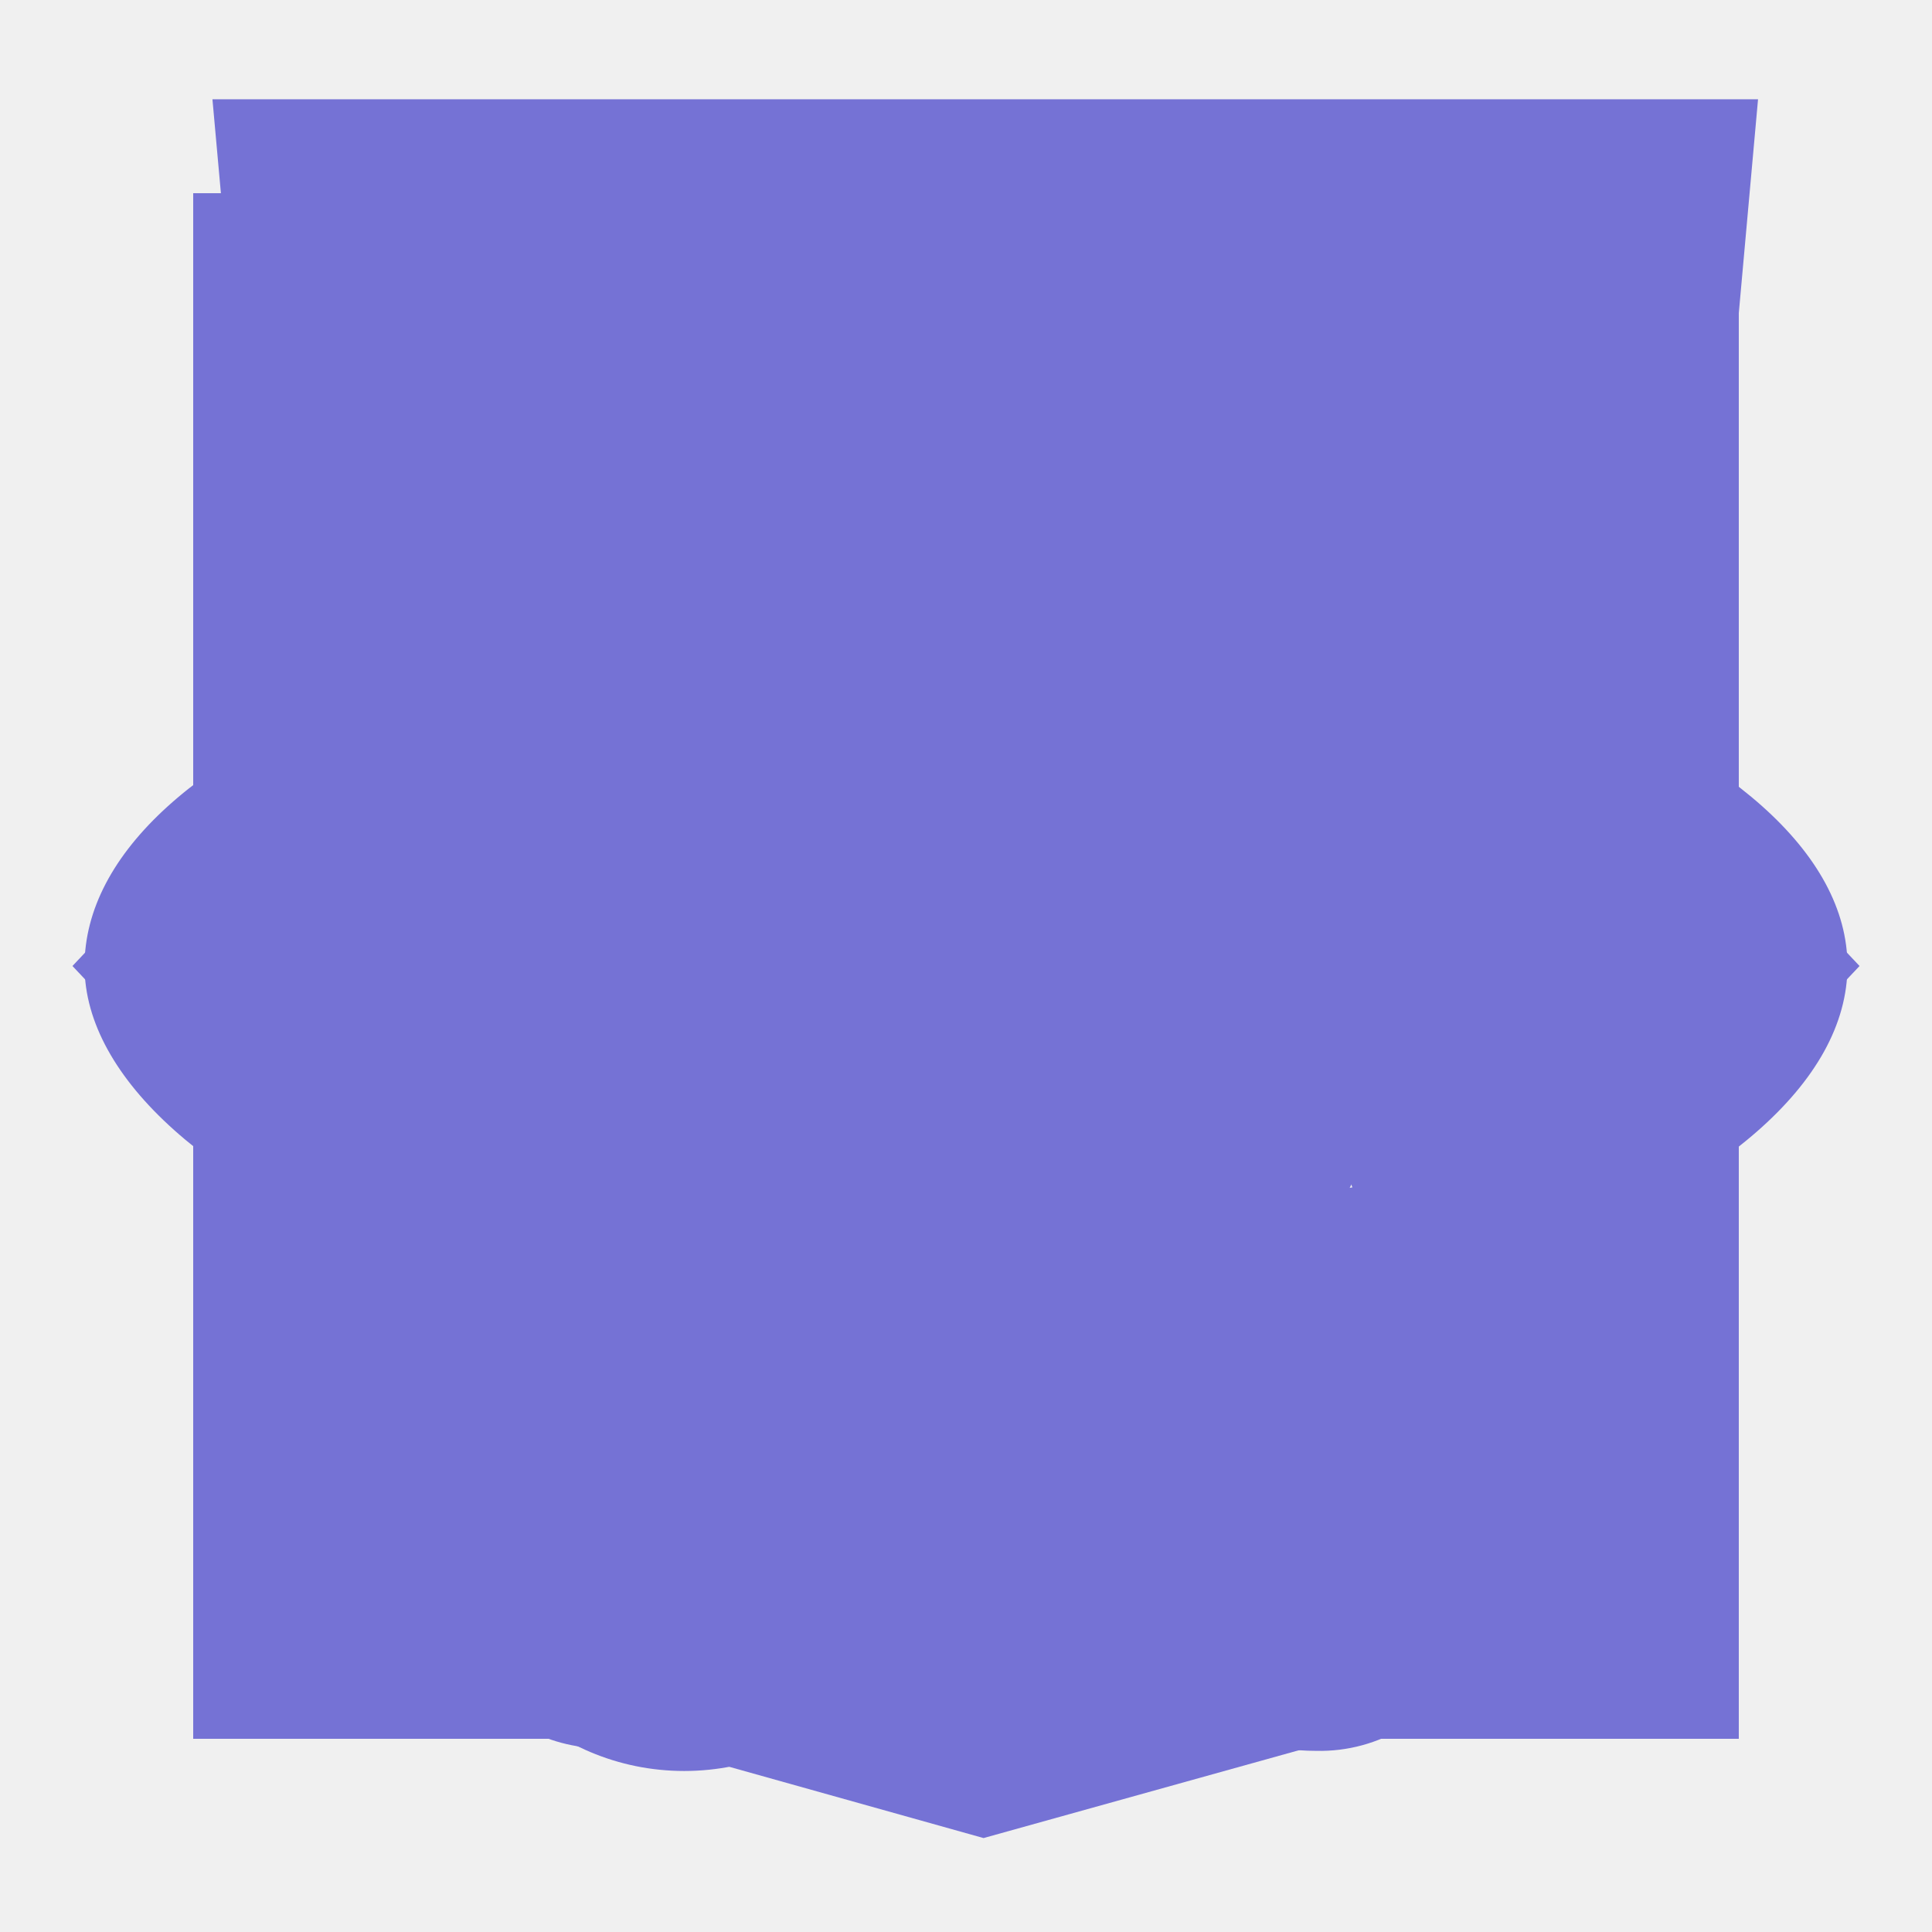
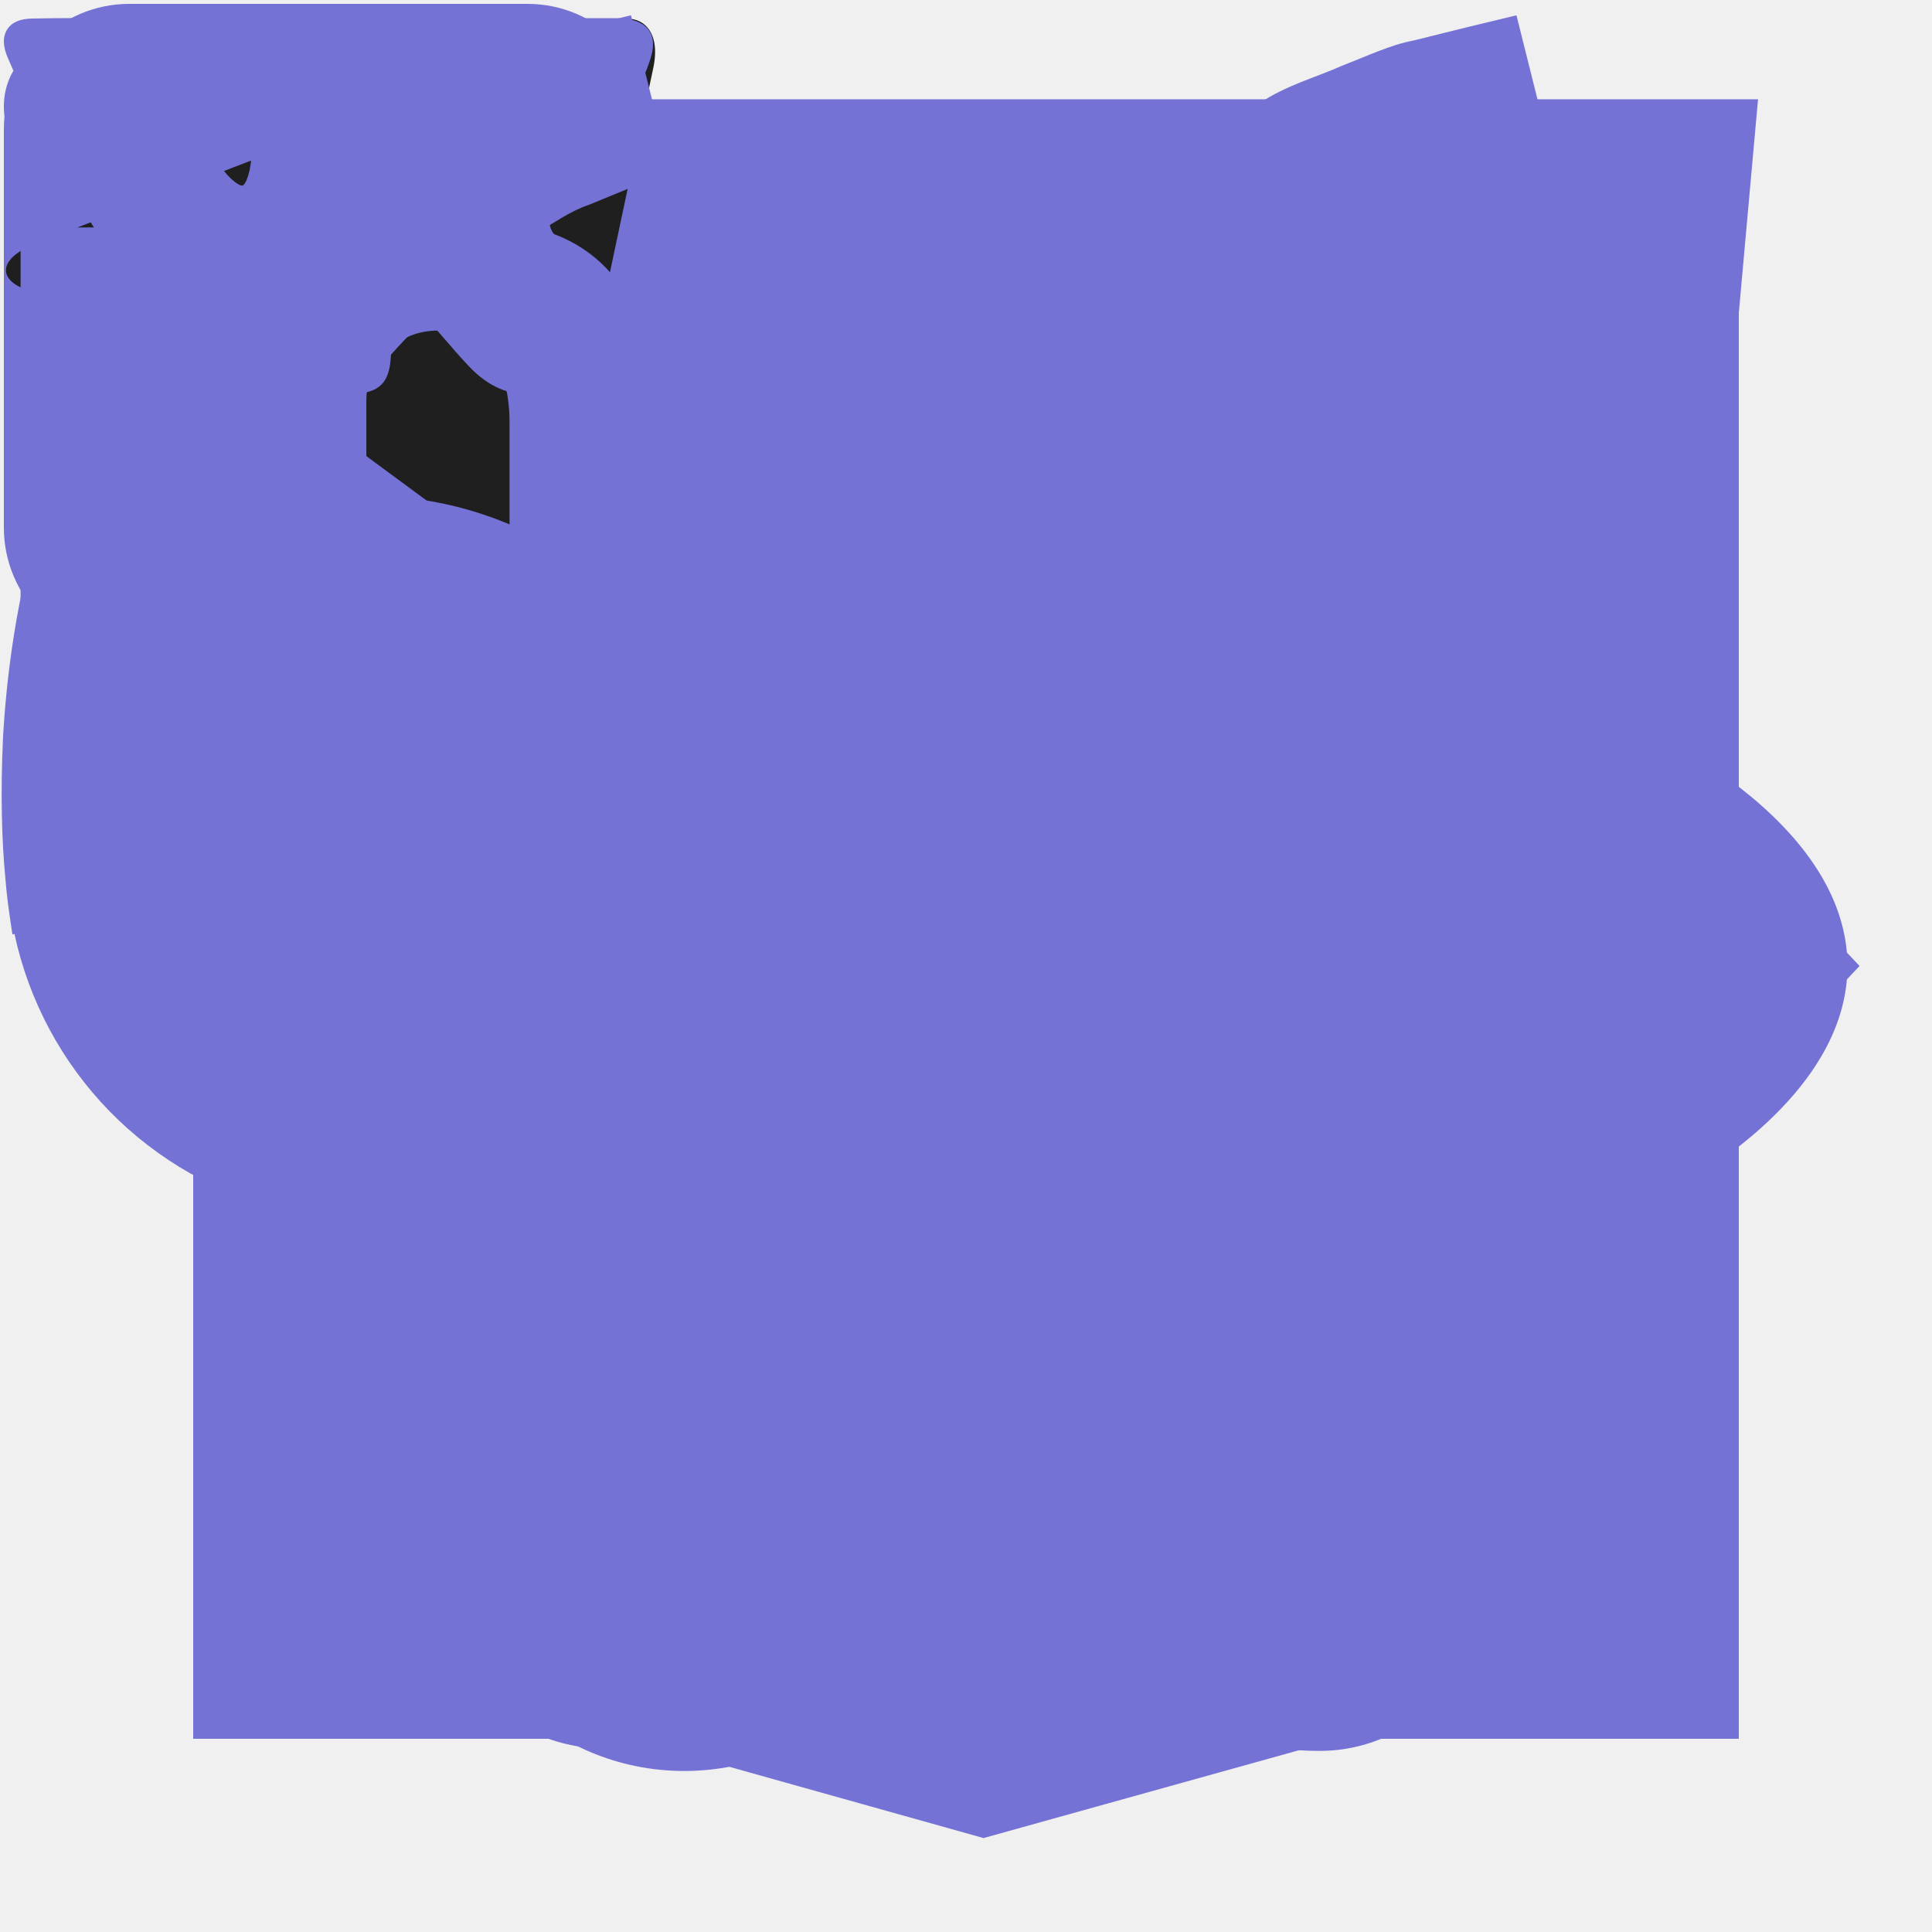
<svg xmlns="http://www.w3.org/2000/svg" width="50" height="50" viewBox="0 0 50 50" fill="none">
  <g id="codeSVG">
    <path fill-rule="evenodd" clip-rule="evenodd" d="M18.312 42.065L27.262 6.688L31.438 7.872L22.488 43.312L18.312 42.065Z" fill="#7572D5" />
    <path fill-rule="evenodd" clip-rule="evenodd" d="M13.502 12.688L16.562 15.928L7.995 25L16.562 34.072L13.502 37.312L1.875 25L13.502 12.688Z" fill="#7572D5" />
    <path fill-rule="evenodd" clip-rule="evenodd" d="M36.498 12.688L33.438 15.928L42.005 25L33.438 34.072L36.498 37.312L48.125 25L36.498 12.688Z" fill="#7572D5" />
  </g>
  <g id="css">
    <path d="M38.051 10.844L12.946 10.838L13.351 15.755L32.638 15.758L32.152 20.85H19.503L19.961 25.674H31.736L31.039 32.281L25.497 33.789L19.866 32.27L19.508 28.313H14.536L15.088 35.541L25.497 38.734L35.731 35.865L38.049 10.845L38.051 10.844ZM5.498 2.569H45.498L41.86 43L25.454 47.569L9.14 42.997L5.498 2.569Z" fill="#7572D5" />
  </g>
  <g id="figma">
    <path d="M17.708 4.167C14.257 4.167 11.458 6.965 11.458 10.417C11.458 13.868 14.257 16.667 17.708 16.667H32.292C35.743 16.667 38.542 13.868 38.542 10.417C38.542 6.965 35.743 4.167 32.292 4.167H17.708Z" fill="#7572D5" />
    <path d="M32.292 18.75C28.84 18.75 26.042 21.548 26.042 25C26.042 28.452 28.84 31.25 32.292 31.25C35.744 31.25 38.542 28.452 38.542 25C38.542 21.548 35.744 18.75 32.292 18.75Z" fill="#7572D5" />
    <path d="M11.458 25C11.458 21.548 14.257 18.75 17.708 18.75H23.958V31.25H17.708C14.257 31.25 11.458 28.452 11.458 25Z" fill="#7572D5" />
    <path d="M17.708 33.333C14.257 33.333 11.458 36.132 11.458 39.583C11.458 43.035 14.257 45.833 17.708 45.833C21.16 45.833 23.958 43.035 23.958 39.583V33.333H17.708Z" fill="#7572D5" />
  </g>
  <g id="react">
    <g clip-path="url(#clip0_20_1854)">
      <path d="M47.812 25C47.812 22.083 44.688 19.375 39.479 17.5L38.542 17.188V16.771C39.688 11.042 38.854 6.771 36.25 5.208C33.646 3.646 29.792 5.104 25.625 8.75L25 9.375L24.792 9.167H24.583C20.312 5.208 16.146 3.854 13.542 5.312C10.938 6.771 10.208 10.833 11.25 16.146C11.36 16.484 11.43 16.833 11.458 17.188L10.312 17.604C5.208 19.375 2.188 22.083 2.188 25C2.188 27.917 5.521 30.833 10.729 32.708L11.458 32.917C11.33 33.285 11.259 33.672 11.25 34.062C10.208 39.271 11.146 43.229 13.542 44.688C15.938 46.146 20.312 44.792 24.479 41.146L25.104 40.625L25.938 41.458C28.854 43.958 31.771 45.312 34.062 45.312C34.871 45.331 35.667 45.114 36.354 44.688C38.958 43.229 39.896 38.958 38.75 33.542V33.333C38.705 33.162 38.67 32.988 38.646 32.812H38.958C44.479 30.833 47.812 28.021 47.812 25ZM44.792 25C44.792 26.25 42.5 28.438 38.021 29.896H37.812C37.266 28.22 36.605 26.584 35.833 25C36.562 23.333 37.188 21.667 37.708 20.104L38.542 20.312C42.708 21.771 44.792 23.75 44.792 25ZM27.917 39.167L27.083 38.542C28.276 37.22 29.389 35.829 30.417 34.375L35.729 33.542C35.833 33.75 35.833 33.958 35.938 34.062C36.309 35.949 36.379 37.883 36.146 39.792C35.999 40.705 35.561 41.545 34.896 42.188C33.854 42.812 31.042 41.979 27.917 39.167ZM26.562 34.583L25.104 36.458L23.438 34.583H26.562ZM12.292 20C12.815 21.717 13.477 23.39 14.271 25C13.476 26.646 12.815 28.353 12.292 30.104L11.667 29.896C9.843 29.32 8.145 28.401 6.667 27.188C6.284 26.945 5.956 26.626 5.705 26.249C5.454 25.872 5.284 25.447 5.208 25C5.208 23.75 7.292 21.771 11.25 20.417L12.292 20ZM23.438 15.417L25 13.646L26.562 15.417H23.438ZM34.896 7.812C36.042 8.437 36.667 11.562 35.729 16.146C35.734 16.202 35.727 16.259 35.709 16.313C35.691 16.366 35.663 16.416 35.625 16.458L30.417 15.625C29.389 14.171 28.276 12.78 27.083 11.458L27.708 10.938C31.042 8.021 33.75 7.187 34.896 7.812ZM17.5 18.854L16.667 20.208L15.938 21.562C15.625 20.833 15.417 20.104 15.104 19.271L17.5 18.854ZM15.104 30.729C15.417 30 15.625 29.271 15.938 28.438L16.667 29.792L17.5 31.146L15.104 30.729ZM32.5 25C31.97 26.142 31.379 27.255 30.729 28.333C30.104 29.479 29.375 30.521 28.75 31.562H21.25C20.521 30.417 19.792 29.375 19.271 28.333C18.616 27.258 18.025 26.145 17.5 25C18.005 23.846 18.597 22.732 19.271 21.667C19.869 20.587 20.53 19.544 21.25 18.542C23.746 18.333 26.254 18.333 28.75 18.542C29.479 19.583 30.104 20.625 30.729 21.667C31.403 22.732 31.995 23.846 32.5 25ZM33.333 20.208L32.5 18.854L34.896 19.375C34.664 20.121 34.386 20.851 34.062 21.562L33.333 20.208ZM32.5 31.146L33.333 29.792L34.062 28.333L35 30.729L32.5 31.146ZM22.812 11.354H22.917L19.583 15.521L14.375 16.354C14.271 16.042 14.271 15.833 14.167 15.521C13.333 11.25 13.958 8.333 15 7.812C15.277 7.631 15.61 7.557 15.938 7.604C17.396 7.604 19.896 8.646 22.708 11.146L22.812 11.354ZM14.167 34.583C14.186 34.262 14.256 33.945 14.375 33.646L19.688 34.375C20.689 35.848 21.803 37.241 23.021 38.542L22.812 38.75L22.604 38.958C21.184 40.274 19.521 41.3 17.708 41.979C17.311 42.187 16.875 42.313 16.427 42.349C15.98 42.385 15.53 42.33 15.104 42.188C13.958 41.562 13.333 38.75 14.167 34.583Z" fill="#7572D5" />
      <path d="M25 20.417C24.089 20.396 23.193 20.647 22.426 21.138C21.659 21.629 21.055 22.337 20.692 23.173C20.329 24.008 20.223 24.933 20.388 25.828C20.553 26.724 20.981 27.551 21.618 28.202C22.255 28.854 23.071 29.301 23.963 29.486C24.855 29.672 25.781 29.587 26.625 29.243C27.468 28.9 28.191 28.313 28.699 27.557C29.207 26.801 29.479 25.911 29.479 25C29.48 23.802 29.011 22.652 28.174 21.795C27.337 20.939 26.197 20.444 25 20.417Z" fill="#7572D5" />
    </g>
    <defs>
      <clipPath id="clip0_20_1854">
        <rect width="50" height="50" fill="white" />
      </clipPath>
    </defs>
  </g>
  <g id="nails">
    <path d="M37.259 6.25L36.989 7.65C36.571 10.302 36.722 11.061 37.868 12.045L38.975 12.955L37.829 18.03C37.144 21.059 36.304 23.597 35.771 24.431C35.313 25.15 34.78 26.21 34.664 26.779C34.473 27.459 33.825 28.143 32.833 28.748C31.958 29.242 30.238 30.566 29.02 31.629C28.047 32.499 27.377 33.033 27.013 33.262L25.823 34.196C25.442 34.805 25.225 35.295 25.142 35.667C25.059 36.05 25.106 36.304 25.229 36.49C25.348 36.669 25.553 36.795 25.834 36.874C26.167 36.951 26.51 36.979 26.851 36.956C27.622 36.904 28.386 36.769 29.128 36.555C29.381 36.487 29.579 36.422 29.752 36.365C30.019 36.039 30.635 35.424 31.727 34.353C34.625 31.515 35.731 29.961 34.589 30.38C34.167 30.53 34.358 30.151 35.082 29.392C36.61 27.914 37.486 25.68 39.317 18.675C40.766 13.144 40.766 13.066 41.833 13.066C42.334 13.066 43.75 13.152 43.75 13.152V6.25H40.499H37.259ZM24.422 18.081C23.369 18.073 21.106 19.666 14.33 25.161C14.038 25.852 14.013 26.328 14.146 26.636C14.233 26.847 14.392 26.994 14.611 27.101C14.828 27.209 15.109 27.273 15.419 27.298C16.035 27.352 16.763 27.255 17.35 27.141L17.747 27.051C17.883 26.87 18.061 26.725 18.266 26.629C18.684 26.4 20.439 24.81 22.194 23.106C25.283 19.999 26.007 18.596 24.75 18.142C24.646 18.101 24.533 18.08 24.422 18.081ZM32.336 20.239C31.41 20.264 29.741 21.331 26.883 23.597C25.449 24.753 24.541 25.376 24.054 25.505L22.165 26.987C21.455 28.275 21.351 29.074 21.538 29.514C21.585 29.622 21.653 29.721 21.739 29.803C21.824 29.886 21.925 29.95 22.036 29.994C22.311 30.102 22.605 30.156 22.901 30.155C23.608 30.147 24.311 30.045 24.991 29.85C25.345 29.756 25.695 29.646 26.04 29.521L26.144 29.478L26.335 29.378C26.696 28.916 27.525 28.046 28.563 27.044C31.842 23.901 33.518 21.667 33.176 20.833C33.021 20.429 32.754 20.225 32.336 20.239ZM23.6 24.105C23.333 24.134 22.735 24.592 21.657 25.53C20.1 26.897 18.403 27.685 17.815 27.334C17.679 27.364 17.542 27.393 17.404 27.42C16.806 27.538 16.06 27.635 15.393 27.581C15.079 27.562 14.771 27.485 14.485 27.355C14.215 27.233 14 27.016 13.88 26.747C13.746 26.425 13.746 26.024 13.898 25.512L11.555 27.423L6.254 31.78V38.842L23.625 25.251C23.622 25.102 23.641 24.953 23.683 24.81C23.816 24.331 23.809 24.087 23.6 24.109V24.105ZM31.075 26.392C30.811 26.392 30.372 26.761 29.669 27.502C28.714 28.515 27.211 29.496 26.415 29.696L26.292 29.761C26.161 29.814 26.029 29.865 25.896 29.911C25.679 29.983 25.398 30.069 25.074 30.155C24.425 30.33 23.618 30.491 22.897 30.473C22.557 30.473 22.221 30.407 21.906 30.28C21.609 30.159 21.372 29.927 21.243 29.636C21.034 29.138 21.117 28.44 21.574 27.448L6.25 39.437V43.75H12.982L27.262 32.61C27.633 32.202 28.191 31.644 28.945 30.946C30.963 29.088 31.421 28.447 31.421 27.499C31.421 26.761 31.338 26.389 31.075 26.389V26.392ZM34.473 33.373L33.251 34.583C32.567 35.227 31.345 36.022 30.509 36.362L30.343 36.433L30.332 36.451L30.296 36.487C30.264 36.512 30.249 36.516 30.224 36.526C29.89 36.652 29.551 36.763 29.208 36.859C28.444 37.08 27.659 37.218 26.865 37.271C26.49 37.295 26.113 37.262 25.748 37.174C25.431 37.105 25.151 36.921 24.962 36.659C24.789 36.394 24.739 36.039 24.836 35.603C24.913 35.292 25.028 34.991 25.178 34.708L13.656 43.75H28.981L30.811 41.667C33.327 38.753 34.473 36.669 34.473 34.887V33.373Z" fill="#7572D5" />
  </g>
  <g id="ts">
    <path d="M5 25V45H45V5H5V25ZM37.235 23.407C38.252 23.66 39.025 24.112 39.737 24.848C40.105 25.242 40.652 25.958 40.695 26.132C40.708 26.182 38.968 27.348 37.915 28.003C37.877 28.028 37.723 27.863 37.553 27.61C37.037 26.86 36.498 26.537 35.673 26.48C34.46 26.397 33.68 27.032 33.687 28.092C33.676 28.352 33.734 28.611 33.857 28.842C34.123 29.393 34.62 29.725 36.173 30.397C39.038 31.63 40.263 32.442 41.025 33.597C41.875 34.885 42.067 36.943 41.488 38.473C40.855 40.137 39.28 41.267 37.063 41.64C36.378 41.762 34.753 41.743 34.017 41.61C32.41 41.323 30.887 40.53 29.947 39.488C29.578 39.083 28.86 38.022 28.905 37.947C28.923 37.92 29.088 37.818 29.272 37.712C29.452 37.61 30.123 37.222 30.758 36.853L31.908 36.187L32.15 36.543C32.487 37.057 33.222 37.762 33.667 37.997C34.943 38.67 36.695 38.575 37.558 37.8C37.732 37.654 37.869 37.469 37.96 37.261C38.05 37.053 38.092 36.827 38.08 36.6C38.08 36.137 38.022 35.933 37.78 35.583C37.47 35.14 36.835 34.767 35.032 33.983C32.968 33.095 32.08 32.543 31.267 31.667C30.759 31.088 30.384 30.405 30.168 29.667C30.017 29.102 29.978 27.685 30.098 27.115C30.523 25.12 32.028 23.732 34.2 23.318C34.905 23.185 36.543 23.235 37.235 23.407ZM27.845 25.077L27.858 26.715H22.65V41.508H18.967V26.715H13.763V25.108C13.763 24.218 13.782 23.475 13.807 23.458C13.827 23.432 16.995 23.418 20.835 23.425L27.827 23.445L27.845 25.077Z" fill="#7572D5" />
  </g>
+   <g id="instagram">
+     <path d="M13.652 0.1H3.348C1.557 0.1 0.1 1.556 0.1 3.347V6.778V13.653C0.1 15.444 1.557 16.9 3.348 16.9H13.652C15.443 16.9 16.9 15.444 16.9 13.653V6.771V3.341C16.893 1.556 15.437 0.1 13.652 0.1ZM14.583 2.035H14.957V2.403V4.882L12.116 4.889L12.109 2.042L14.583 2.035ZM6.098 6.771C6.636 6.03 7.509 5.538 8.493 5.538C9.478 5.538 10.351 6.024 10.889 6.771C11.243 7.257 11.447 7.854 11.447 8.497C11.447 10.124 10.121 11.455 8.487 11.455C6.853 11.455 5.54 10.124 5.54 8.497C5.54 7.854 5.75 7.257 6.098 6.771ZM15.259 13.646C15.259 14.532 14.537 15.253 13.652 15.253H3.348C2.462 15.253 1.741 14.532 1.741 13.646V6.771H4.247C4.031 7.303 3.906 7.887 3.906 8.497C3.906 11.029 5.967 13.089 8.5 13.089C11.033 13.089 13.094 11.029 13.094 8.497C13.094 7.887 12.969 7.303 12.752 6.771H15.259V13.646Z" fill="#7572D5" />
+   </g>
+   <g id="telegram">
+     <path d="M16.906 1.764L14.37 13.721C14.179 14.564 13.68 14.774 12.972 14.377L9.109 11.53L7.245 13.323C7.038 13.53 6.866 13.702 6.468 13.702L6.746 9.768L13.905 3.299C14.217 3.022 13.838 2.867 13.422 3.145L4.571 8.719L0.76 7.526C-0.068 7.267 -0.083 6.697 0.933 6.299L15.837 0.557C16.527 0.299 17.131 0.71 16.906 1.764Z" fill="#1F1F20" />
+   </g>
+   <g id="vk">
+     <path d="M16.17 7.994C15.804 7.539 15.388 7.131 14.986 6.737C14.843 6.597 14.695 6.452 14.553 6.308C14.144 5.893 14.129 5.738 14.453 5.267C14.677 4.942 14.915 4.618 15.144 4.303C15.353 4.018 15.568 3.724 15.775 3.428L15.817 3.367C16.212 2.801 16.62 2.216 16.837 1.51C16.894 1.324 16.953 1.05 16.817 0.82C16.682 0.591 16.419 0.522 16.234 0.489C16.142 0.473 16.051 0.471 15.966 0.471L13.381 0.469L13.36 0.468C12.969 0.468 12.705 0.659 12.554 1.052C12.41 1.427 12.252 1.827 12.071 2.207C11.712 2.963 11.255 3.834 10.595 4.561L10.567 4.592C10.489 4.679 10.4 4.777 10.336 4.777C10.326 4.777 10.315 4.775 10.303 4.771C10.166 4.716 10.074 4.373 10.079 4.213C10.079 4.211 10.079 4.209 10.079 4.206L10.077 1.111C10.077 1.1 10.076 1.089 10.075 1.078C10.009 0.575 9.863 0.262 9.313 0.15C9.298 0.147 9.283 0.146 9.268 0.146H6.581C6.143 0.146 5.901 0.33 5.675 0.606C5.613 0.68 5.486 0.834 5.549 1.02C5.613 1.209 5.821 1.25 5.889 1.263C6.225 1.329 6.415 1.542 6.468 1.915C6.562 2.561 6.574 3.251 6.505 4.087C6.485 4.319 6.447 4.498 6.385 4.651C6.37 4.687 6.318 4.804 6.266 4.804C6.249 4.804 6.201 4.797 6.112 4.734C5.904 4.586 5.751 4.375 5.574 4.114C4.969 3.228 4.461 2.252 4.021 1.129C3.858 0.716 3.553 0.485 3.163 0.478C2.734 0.471 2.345 0.468 1.974 0.468C1.569 0.468 1.193 0.472 0.826 0.48C0.512 0.486 0.295 0.583 0.181 0.77C0.066 0.957 0.074 1.203 0.203 1.5C1.237 3.883 2.175 5.615 3.243 7.117C3.992 8.168 4.743 8.896 5.607 9.407C6.517 9.946 7.536 10.208 8.724 10.208C8.858 10.208 8.998 10.205 9.138 10.198C9.828 10.163 10.084 9.904 10.116 9.208C10.132 8.852 10.169 8.479 10.338 8.161C10.444 7.961 10.544 7.961 10.576 7.961C10.639 7.961 10.717 7.991 10.801 8.047C10.951 8.148 11.08 8.285 11.186 8.403C11.285 8.516 11.383 8.63 11.482 8.745C11.694 8.991 11.913 9.246 12.143 9.487C12.645 10.016 13.197 10.249 13.832 10.198H16.202C16.207 10.198 16.212 10.198 16.218 10.198C16.454 10.182 16.658 10.046 16.779 9.825C16.928 9.552 16.925 9.204 16.771 8.893C16.596 8.542 16.369 8.241 16.17 7.994Z" fill="#7572D5" />
+   </g>
+   <g id="linkidin">
+     <path d="M3.806 5.886H0.533V16.363H3.806V5.886Z" fill="#7572D5" />
+     <path d="M2.101 0.94C0.894 0.94 0.1 1.721 0.1 2.757C0.1 3.774 0.868 4.574 2.055 4.574H2.081C3.314 4.574 4.082 3.768 4.075 2.757C4.049 1.721 3.308 0.94 2.101 0.94Z" fill="#7572D5" />
+     <path d="M12.748 5.788C10.871 5.788 9.697 6.811 9.481 7.533V5.886H5.801C5.847 6.759 5.801 16.363 5.801 16.363H9.481V10.701C9.481 10.38 9.468 10.065 9.559 9.842C9.809 9.212 10.353 8.556 11.331 8.556C12.61 8.556 13.187 9.527 13.187 10.944V16.363H16.9V10.537C16.9 7.297 15.076 5.788 12.748 5.788Z" fill="#7572D5" />
+   </g>
+   <g id="vector">
+     <path d="M9.542 12.833C9.077 12.833 8.631 12.904 8.188 12.969C8.331 12.485 8.479 11.994 8.717 11.552C8.954 10.91 9.325 10.354 9.694 9.794C10.002 9.188 10.546 8.777 10.946 8.258C11.365 7.754 11.935 7.419 12.387 7C12.831 6.562 13.412 6.344 13.875 6.035C14.358 5.758 14.779 5.452 15.229 5.306L16.352 4.844L17.34 4.433L16.329 0.396L15.085 0.696C14.688 0.796 14.202 0.913 13.65 1.052C13.085 1.156 12.483 1.442 11.812 1.702C11.15 1.998 10.383 2.198 9.671 2.673C8.954 3.127 8.127 3.506 7.398 4.115C6.692 4.742 5.84 5.285 5.21 6.083C4.523 6.829 3.844 7.612 3.317 8.504C2.706 9.354 2.292 10.287 1.854 11.21C1.458 12.133 1.14 13.077 0.879 13.994C0.385 15.831 0.165 17.577 0.079 19.071C0.008 20.567 0.05 21.81 0.137 22.71C0.169 23.135 0.227 23.548 0.269 23.833L0.321 24.183L0.375 24.171C0.746 25.902 1.599 27.492 2.835 28.759C4.072 30.025 5.642 30.915 7.364 31.327C9.085 31.738 10.888 31.654 12.564 31.083C14.24 30.512 15.72 29.479 16.832 28.103C17.945 26.726 18.646 25.063 18.853 23.305C19.06 21.547 18.765 19.766 18.002 18.169C17.24 16.571 16.04 15.223 14.543 14.278C13.046 13.334 11.312 12.833 9.542 12.833ZM32.458 12.833C31.994 12.833 31.548 12.904 31.104 12.969C31.248 12.485 31.396 11.994 31.633 11.552C31.871 10.91 32.242 10.354 32.61 9.794C32.919 9.188 33.462 8.777 33.862 8.258C34.281 7.754 34.852 7.419 35.304 7C35.748 6.562 36.329 6.344 36.792 6.035C37.275 5.758 37.696 5.452 38.146 5.306L39.269 4.844L40.256 4.433L39.246 0.396L38.002 0.696C37.604 0.796 37.119 0.913 36.567 1.052C36.002 1.156 35.4 1.442 34.729 1.702C34.069 2 33.3 2.198 32.587 2.675C31.871 3.129 31.044 3.508 30.315 4.117C29.608 4.744 28.756 5.287 28.127 6.083C27.44 6.829 26.76 7.612 26.233 8.504C25.623 9.354 25.208 10.287 24.771 11.21C24.375 12.133 24.056 13.077 23.796 13.994C23.302 15.831 23.081 17.577 22.996 19.071C22.925 20.567 22.967 21.81 23.054 22.71C23.085 23.135 23.144 23.548 23.185 23.833L23.238 24.183L23.292 24.171C23.662 25.902 24.515 27.492 25.752 28.759C26.989 30.025 28.559 30.915 30.28 31.327C32.002 31.738 33.805 31.654 35.481 31.083C37.156 30.512 38.636 29.479 39.749 28.103C40.862 26.726 41.563 25.063 41.77 23.305C41.977 21.547 41.682 19.766 40.919 18.169C40.156 16.571 38.957 15.223 37.46 14.278C35.962 13.334 34.228 12.833 32.458 12.833Z" fill="#7572D5" />
+   </g>
</svg>
